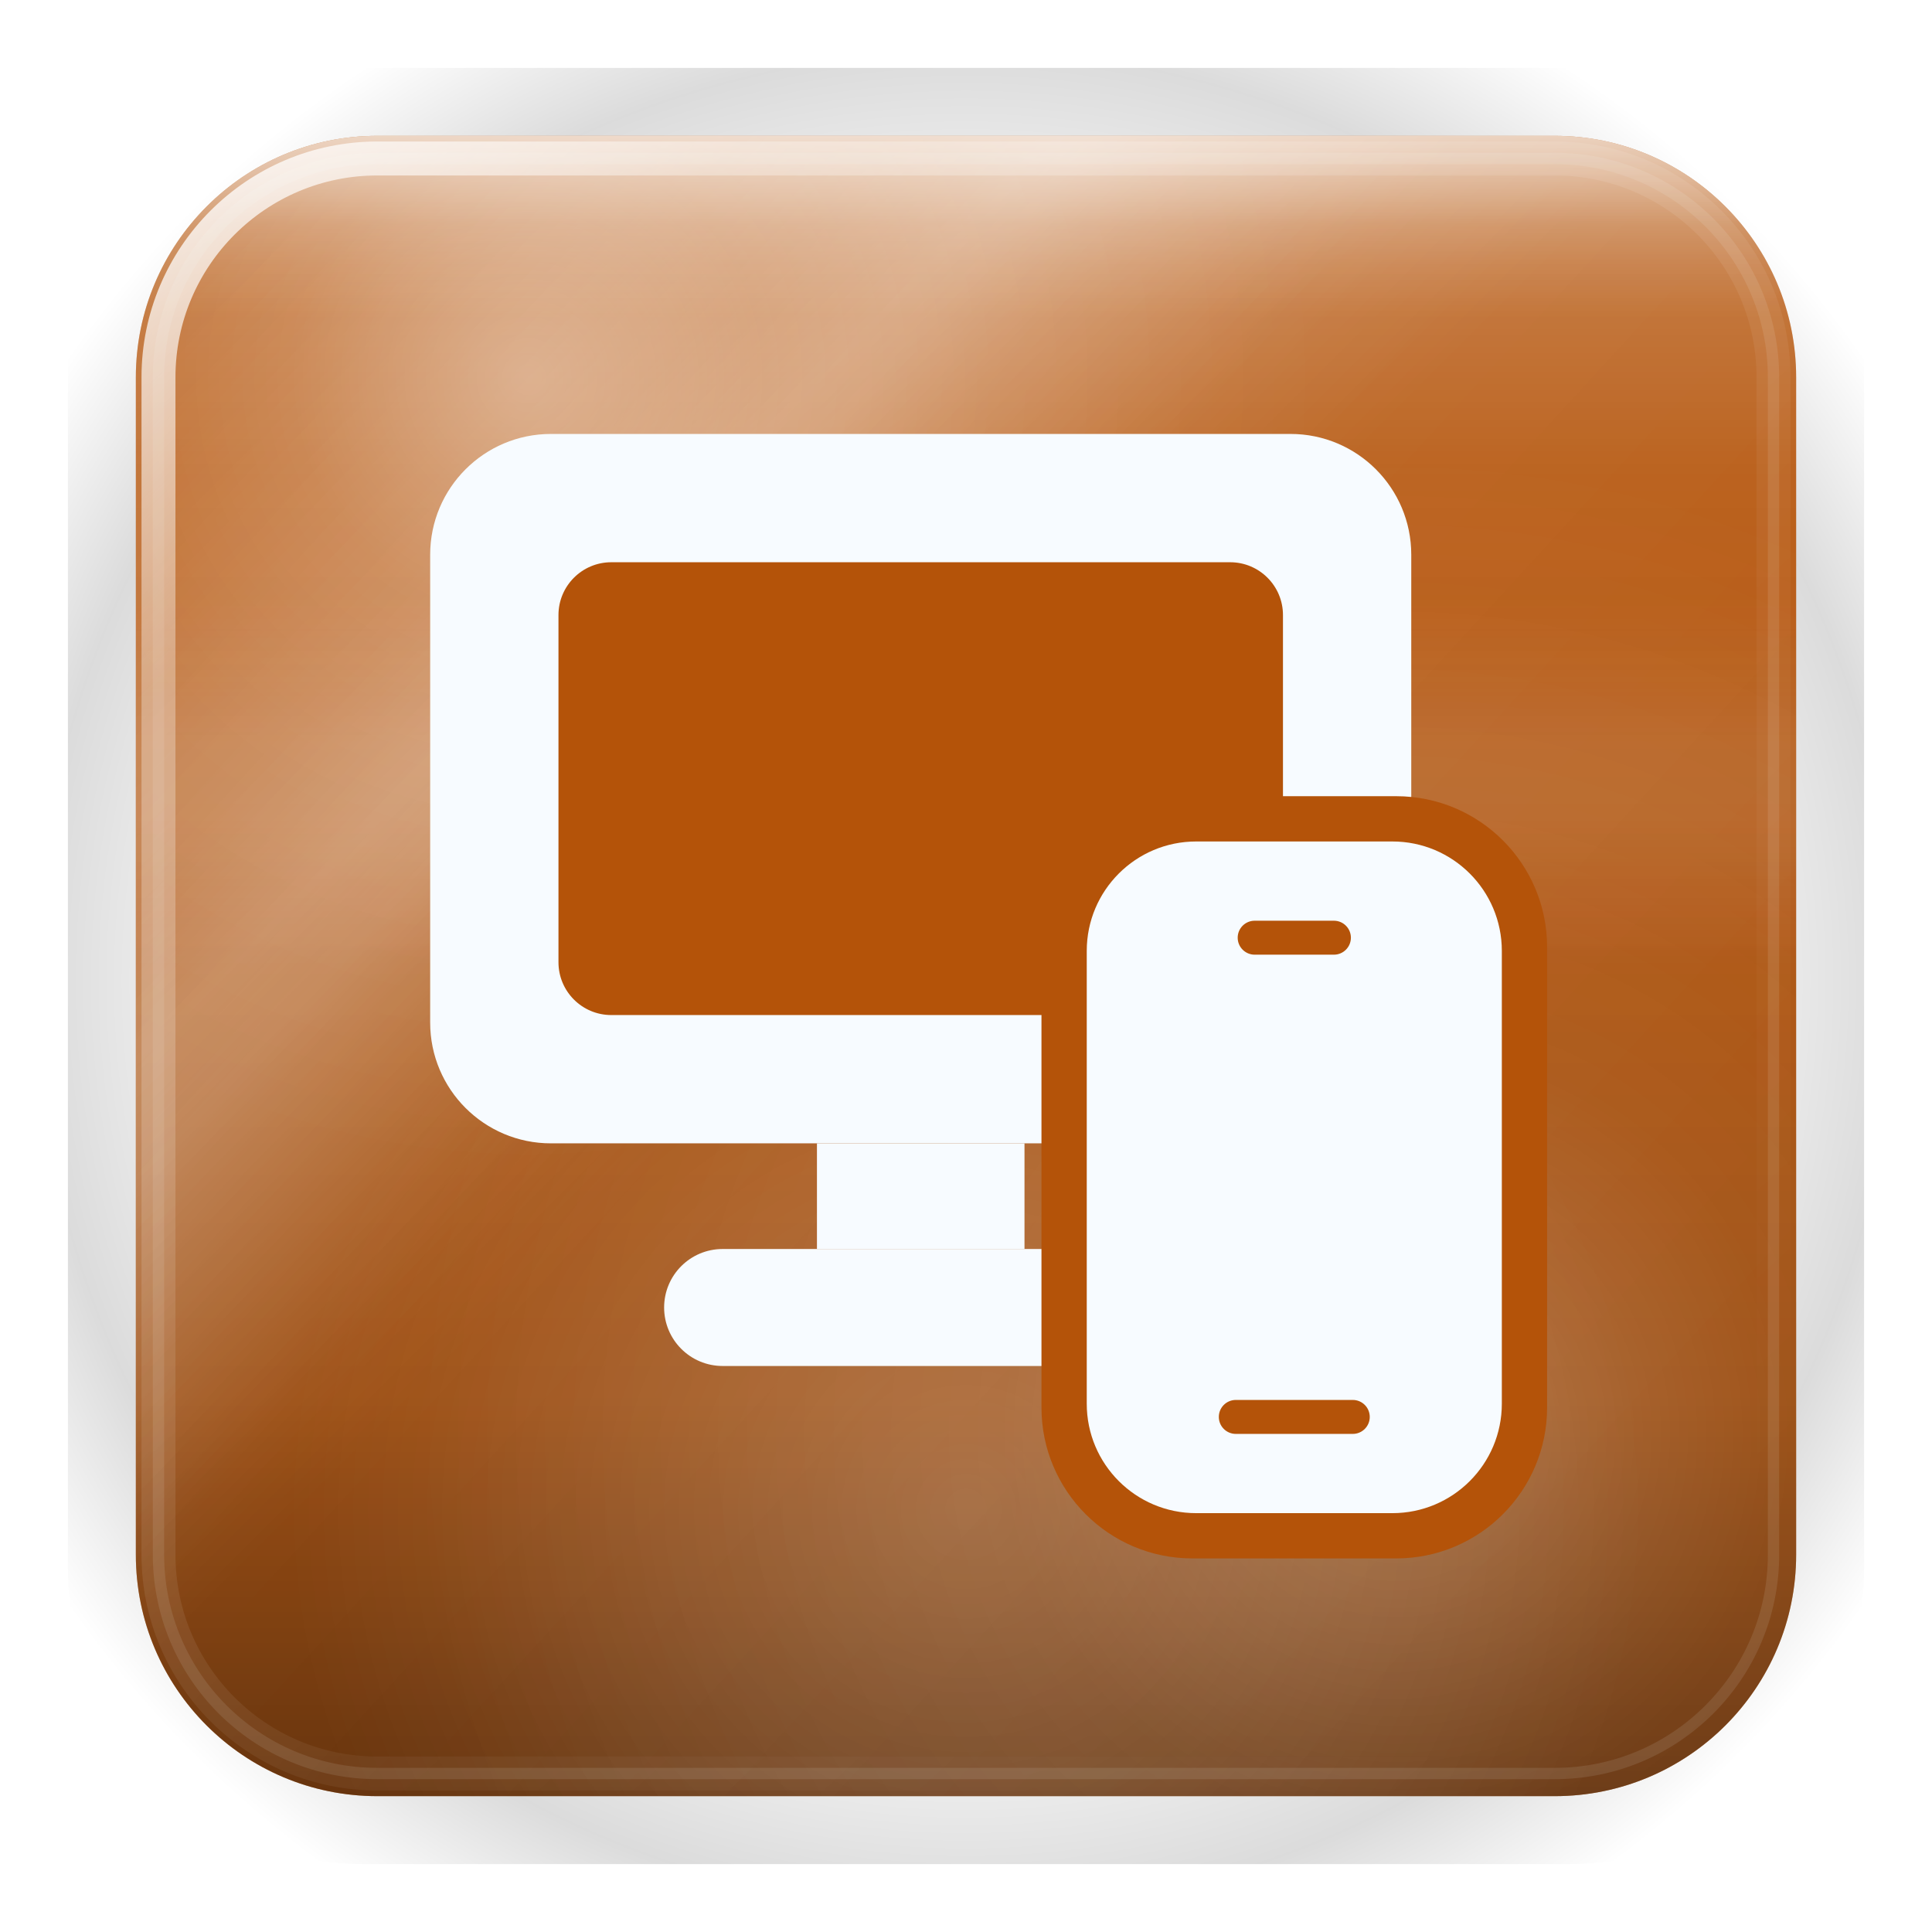
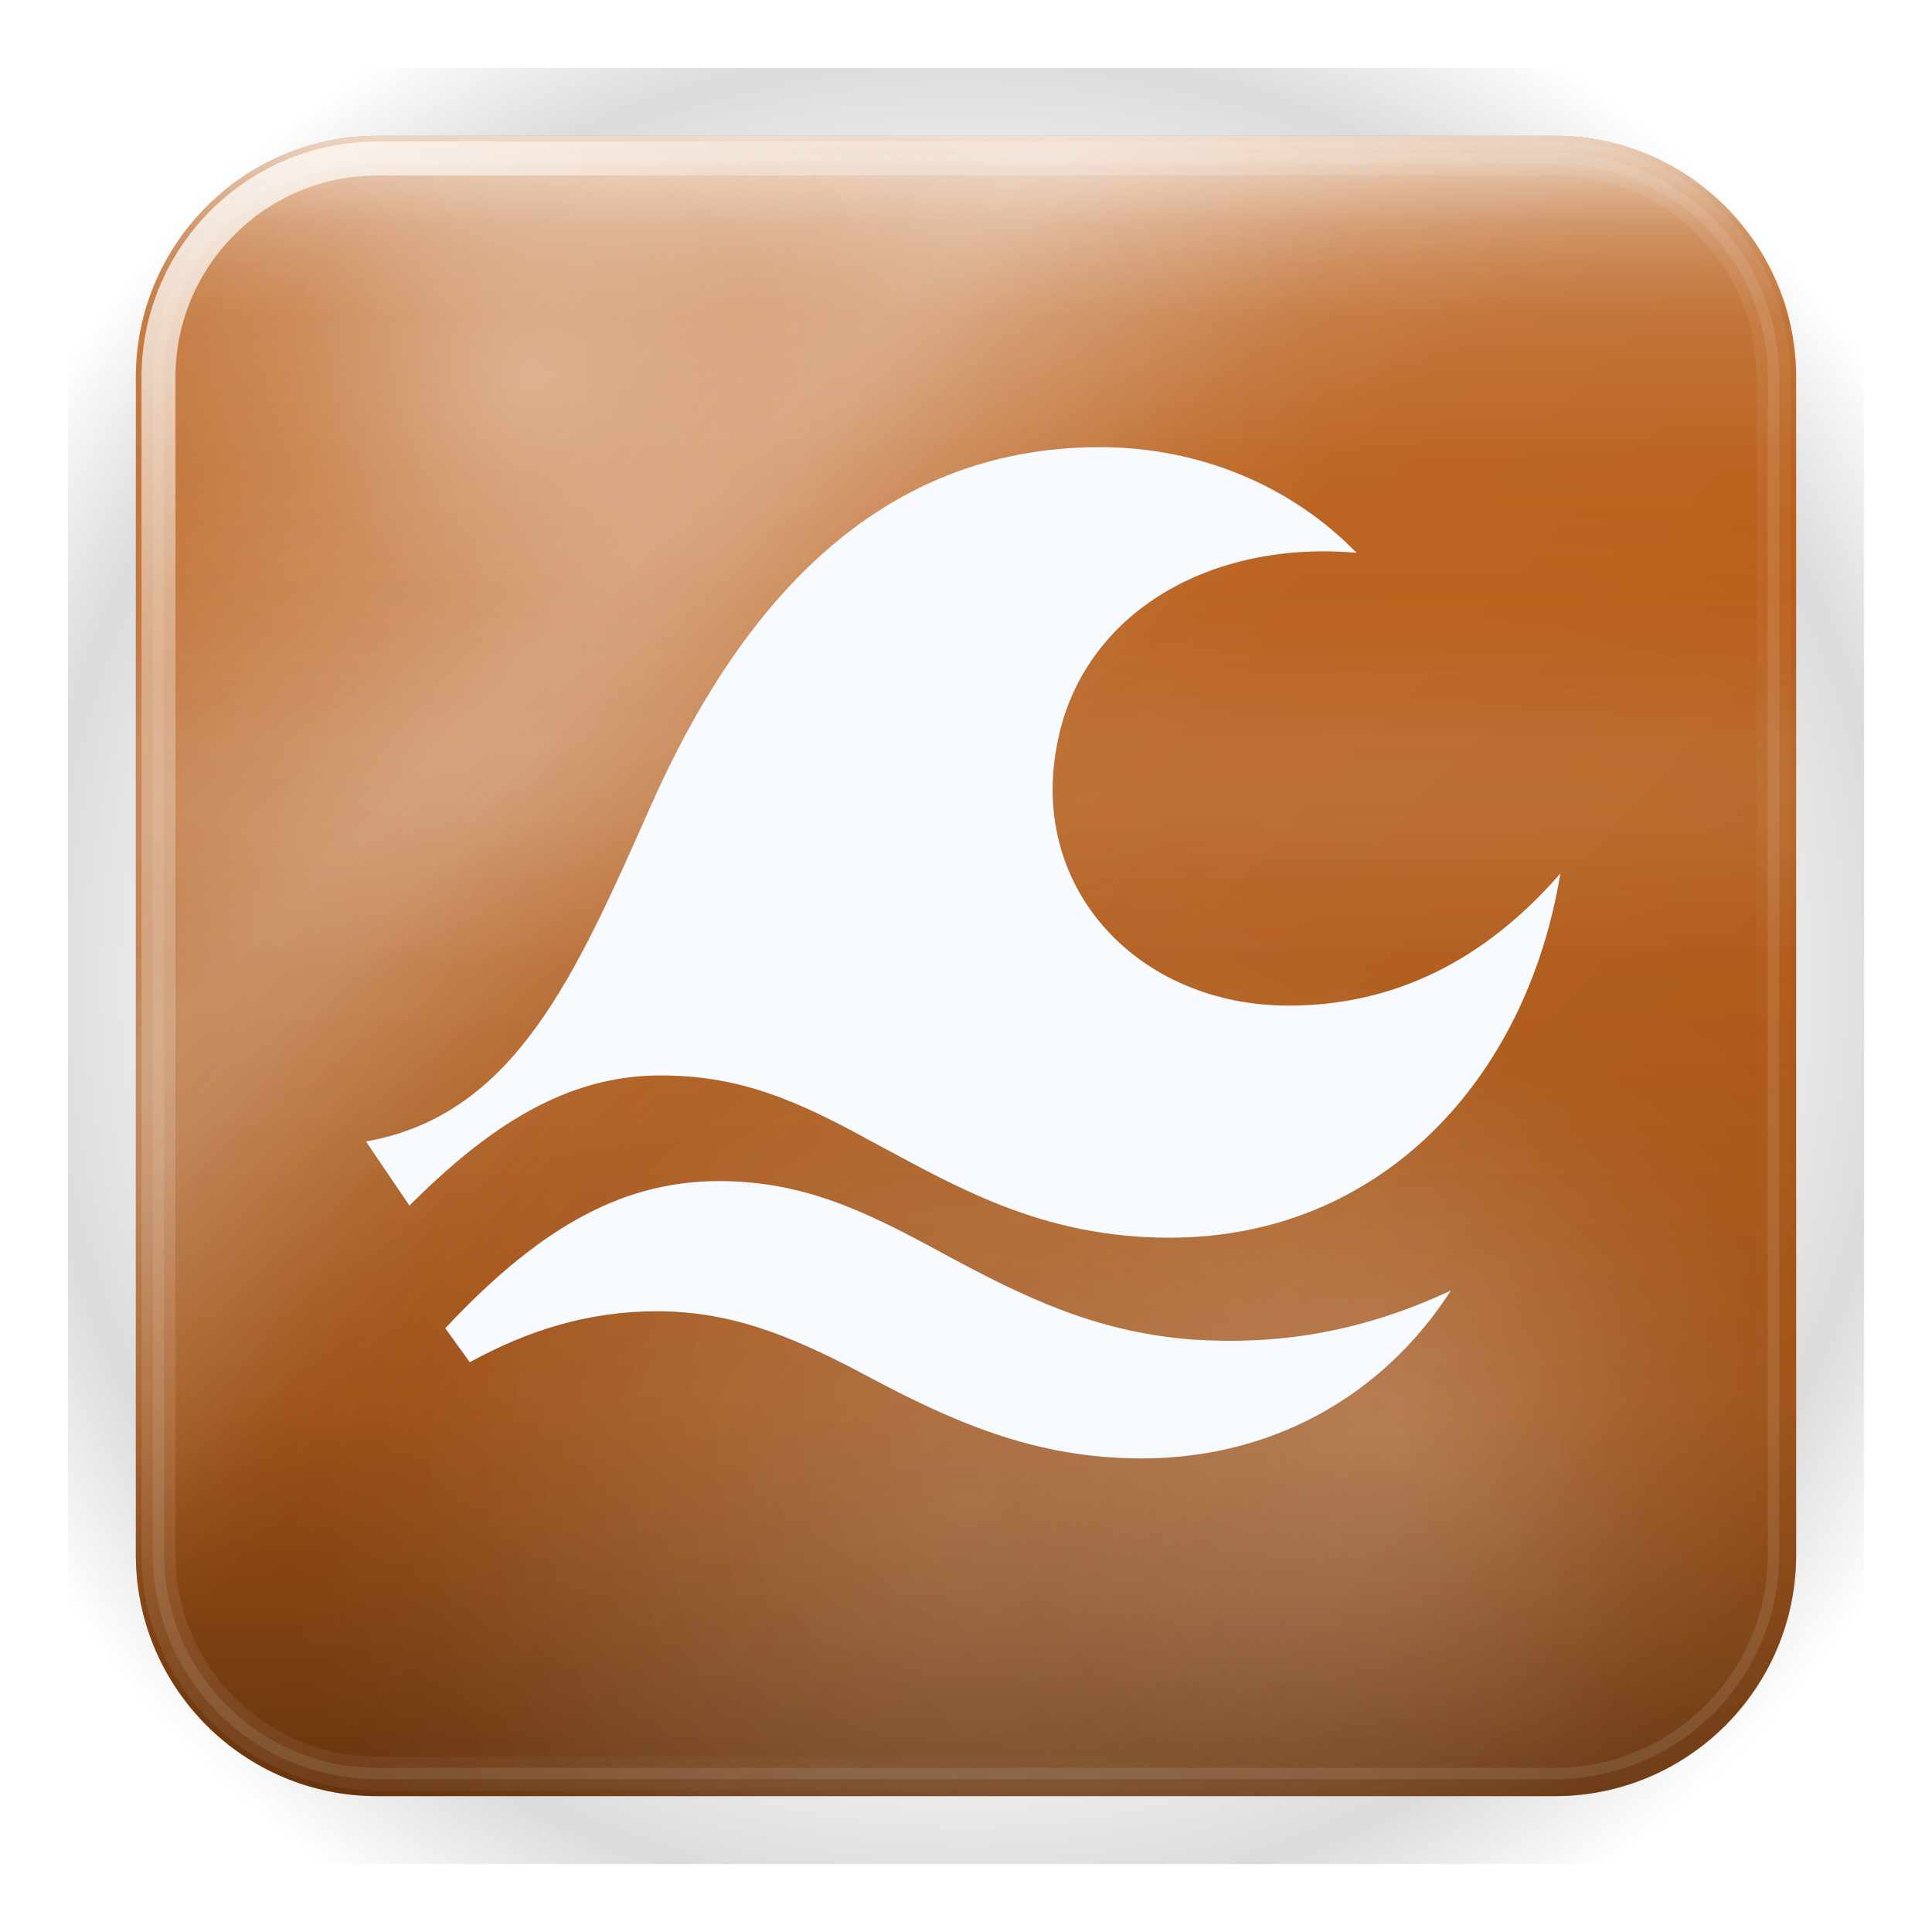
<svg xmlns="http://www.w3.org/2000/svg" width="1024" height="1024" viewBox="0 0 1024 1024">
  <defs>
    <style id="current-color-scheme" type="text/css">.ColorScheme-Text { color:#17302E; }.ColorScheme-Background{ color:#DBD8CA; }.ColorScheme-Highlight{ color:#B45309; }.ColorScheme-HighlightedText{ color:#F7FBFF; }.ColorScheme-PositiveText{ color:#086B4B; }.ColorScheme-NeutralText{ color:#7B520F; }.ColorScheme-NegativeText{ color:#A52F3F; }.ColorScheme-Accent{ color:#B45309; }</style>
    <linearGradient id="moos-pc-remote-sheen" x1="512" y1="72" x2="512" y2="560" gradientUnits="userSpaceOnUse">
      <stop offset="0" stop-color="#ffffff" stop-opacity=".38" />
      <stop offset="0.14" stop-color="#ffffff" stop-opacity=".20" />
      <stop offset="0.36" stop-color="#ffffff" stop-opacity=".07" />
      <stop offset="0.60" stop-color="#ffffff" stop-opacity=".02" />
      <stop offset="1" stop-color="#ffffff" stop-opacity="0" />
    </linearGradient>
    <linearGradient id="moos-pc-remote-topedge" x1="512" y1="60" x2="512" y2="168" gradientUnits="userSpaceOnUse">
      <stop offset="0" stop-color="#ffffff" stop-opacity=".64" />
      <stop offset="0.55" stop-color="#ffffff" stop-opacity=".14" />
      <stop offset="1" stop-color="#ffffff" stop-opacity="0" />
    </linearGradient>
    <linearGradient id="moos-pc-remote-liquid" x1="512" y1="316" x2="512" y2="512" gradientUnits="userSpaceOnUse">
      <stop offset="0" stop-color="#ffffff" stop-opacity="0" />
      <stop offset="0.40" stop-color="#ffffff" stop-opacity=".09" />
      <stop offset="0.60" stop-color="#ffffff" stop-opacity=".09" />
      <stop offset="1" stop-color="#ffffff" stop-opacity="0" />
    </linearGradient>
    <linearGradient id="moos-pc-remote-depth" x1="512" y1="300" x2="512" y2="952" gradientUnits="userSpaceOnUse">
      <stop offset="0" stop-color="#000000" stop-opacity="0" />
      <stop offset="0.35" stop-color="#000000" stop-opacity=".06" />
      <stop offset="0.68" stop-color="#000000" stop-opacity=".16" />
      <stop offset="1" stop-color="#000000" stop-opacity=".46" />
    </linearGradient>
    <linearGradient id="moos-pc-remote-shimmer" x1="140" y1="80" x2="880" y2="820" gradientUnits="userSpaceOnUse">
      <stop offset="0" stop-color="#ffffff" stop-opacity="0" />
      <stop offset="0.22" stop-color="#ffffff" stop-opacity=".14" />
      <stop offset="0.28" stop-color="#ffffff" stop-opacity=".22" />
      <stop offset="0.34" stop-color="#ffffff" stop-opacity=".14" />
      <stop offset="0.50" stop-color="#ffffff" stop-opacity="0" />
      <stop offset="1" stop-color="#ffffff" stop-opacity="0" />
    </linearGradient>
    <linearGradient id="moos-pc-remote-refract" x1="120" y1="100" x2="860" y2="780" gradientUnits="userSpaceOnUse">
      <stop offset="0" stop-color="#ffffff" stop-opacity="0" />
      <stop offset="0.32" stop-color="#ffffff" stop-opacity=".20" />
      <stop offset="0.46" stop-color="#ffffff" stop-opacity=".05" />
      <stop offset="1" stop-color="#ffffff" stop-opacity="0" />
    </linearGradient>
    <radialGradient id="moos-pc-remote-caustic" gradientUnits="userSpaceOnUse" cx="280" cy="200" r="420">
      <stop offset="0" stop-color="#ffffff" stop-opacity=".34" />
      <stop offset="0.30" stop-color="#ffffff" stop-opacity=".12" />
      <stop offset="0.60" stop-color="#ffffff" stop-opacity=".04" />
      <stop offset="1" stop-color="#ffffff" stop-opacity="0" />
    </radialGradient>
    <radialGradient id="moos-pc-remote-rimlight" gradientUnits="userSpaceOnUse" cx="740" cy="760" r="520">
      <stop offset="0" stop-color="#ffffff" stop-opacity=".25" />
      <stop offset="0.40" stop-color="#ffffff" stop-opacity=".08" />
      <stop offset="1" stop-color="#ffffff" stop-opacity="0" />
    </radialGradient>
    <radialGradient id="moos-pc-remote-floor" gradientUnits="userSpaceOnUse" cx="512" cy="800" r="360">
      <stop offset="0" stop-color="#ffffff" stop-opacity=".18" />
      <stop offset="1" stop-color="#ffffff" stop-opacity="0" />
    </radialGradient>
    <linearGradient id="moos-pc-remote-rim-hi" x1="120" y1="60" x2="860" y2="860" gradientUnits="userSpaceOnUse">
      <stop offset="0" stop-color="#ffffff" stop-opacity=".85" />
      <stop offset="0.18" stop-color="#ffffff" stop-opacity=".32" />
      <stop offset="0.42" stop-color="#ffffff" stop-opacity=".10" />
      <stop offset="0.68" stop-color="#ffffff" stop-opacity=".04" />
      <stop offset="1" stop-color="#ffffff" stop-opacity="0" />
    </linearGradient>
    <radialGradient id="moos-pc-remote-aura" gradientUnits="userSpaceOnUse" cx="512" cy="520" r="580">
      <stop offset="0.60" stop-color="#000000" stop-opacity="0" />
      <stop offset="0.85" stop-color="#000000" stop-opacity=".14" />
      <stop offset="1" stop-color="#000000" stop-opacity="0" />
    </radialGradient>
  </defs>
  <rect fill="url(#moos-pc-remote-aura)" x="36" y="36" width="952" height="952" rx="156" />
  <rect class="ColorScheme-Highlight" fill="currentColor" x="72" y="72" width="880" height="880" rx="128" />
  <rect fill="url(#moos-pc-remote-depth)" x="72" y="72" width="880" height="880" rx="128" />
  <rect fill="url(#moos-pc-remote-sheen)" x="72" y="72" width="880" height="880" rx="128" />
  <rect fill="url(#moos-pc-remote-liquid)" x="72" y="72" width="880" height="880" rx="128" />
  <rect fill="url(#moos-pc-remote-shimmer)" x="72" y="72" width="880" height="880" rx="128" />
  <rect fill="url(#moos-pc-remote-refract)" x="72" y="72" width="880" height="880" rx="128" />
  <rect fill="url(#moos-pc-remote-caustic)" x="72" y="72" width="880" height="880" rx="128" />
  <rect fill="url(#moos-pc-remote-rimlight)" x="72" y="72" width="880" height="880" rx="128" />
  <rect fill="url(#moos-pc-remote-floor)" x="72" y="72" width="880" height="880" rx="128" />
  <rect fill="url(#moos-pc-remote-topedge)" x="72" y="72" width="880" height="880" rx="128" />
  <rect fill="none" stroke="url(#moos-pc-remote-rim-hi)" stroke-width="18" x="84" y="84" width="856" height="856" rx="116" />
  <rect class="ColorScheme-HighlightedText" fill="none" stroke="currentColor" stroke-opacity=".10" stroke-width="6" x="84" y="84" width="856" height="856" rx="116" />
  <g class="ColorScheme-HighlightedText" fill="currentColor">
-     <rect x="228" y="230" width="520" height="376" rx="64" />
-     <rect x="433" y="606" width="110" height="56" />
-     <rect x="352" y="662" width="272" height="62" rx="31" />
-   </g>
-   <rect class="ColorScheme-Highlight" fill="currentColor" x="296" y="298" width="384" height="240" rx="28" />
-   <rect class="ColorScheme-Highlight" fill="currentColor" x="552" y="422" width="268" height="404" rx="80" />
-   <rect class="ColorScheme-HighlightedText" fill="currentColor" x="576" y="446" width="220" height="356" rx="58" />
-   <g class="ColorScheme-Highlight" fill="currentColor">
-     <rect x="656" y="488" width="60" height="18" rx="9" />
-     <rect x="646" y="742" width="80" height="18" rx="9" />
+     <path d="M194 605c79-14 111-88 151-178 47-106 120-190 238-190              52 0 101 20 136 56-80-7-147 34-159 103-14 76 44 137 123 137              56 0 104-24 144-70-18 110-96 193-207 193-68 0-113-27-158-51              -40-22-70-35-112-35-50 0-91 27-133 69Z" />
+     <path d="M236 704c46-49 90-78 145-78 45 0 78 16 120 39              41 22 79 41 131 45 46 3 90-4 137-26-36 56-95 89-164 89              -57 0-101-20-146-44-43-23-74-34-111-34-36 0-68 10-99 27Z" />
  </g>
</svg>
